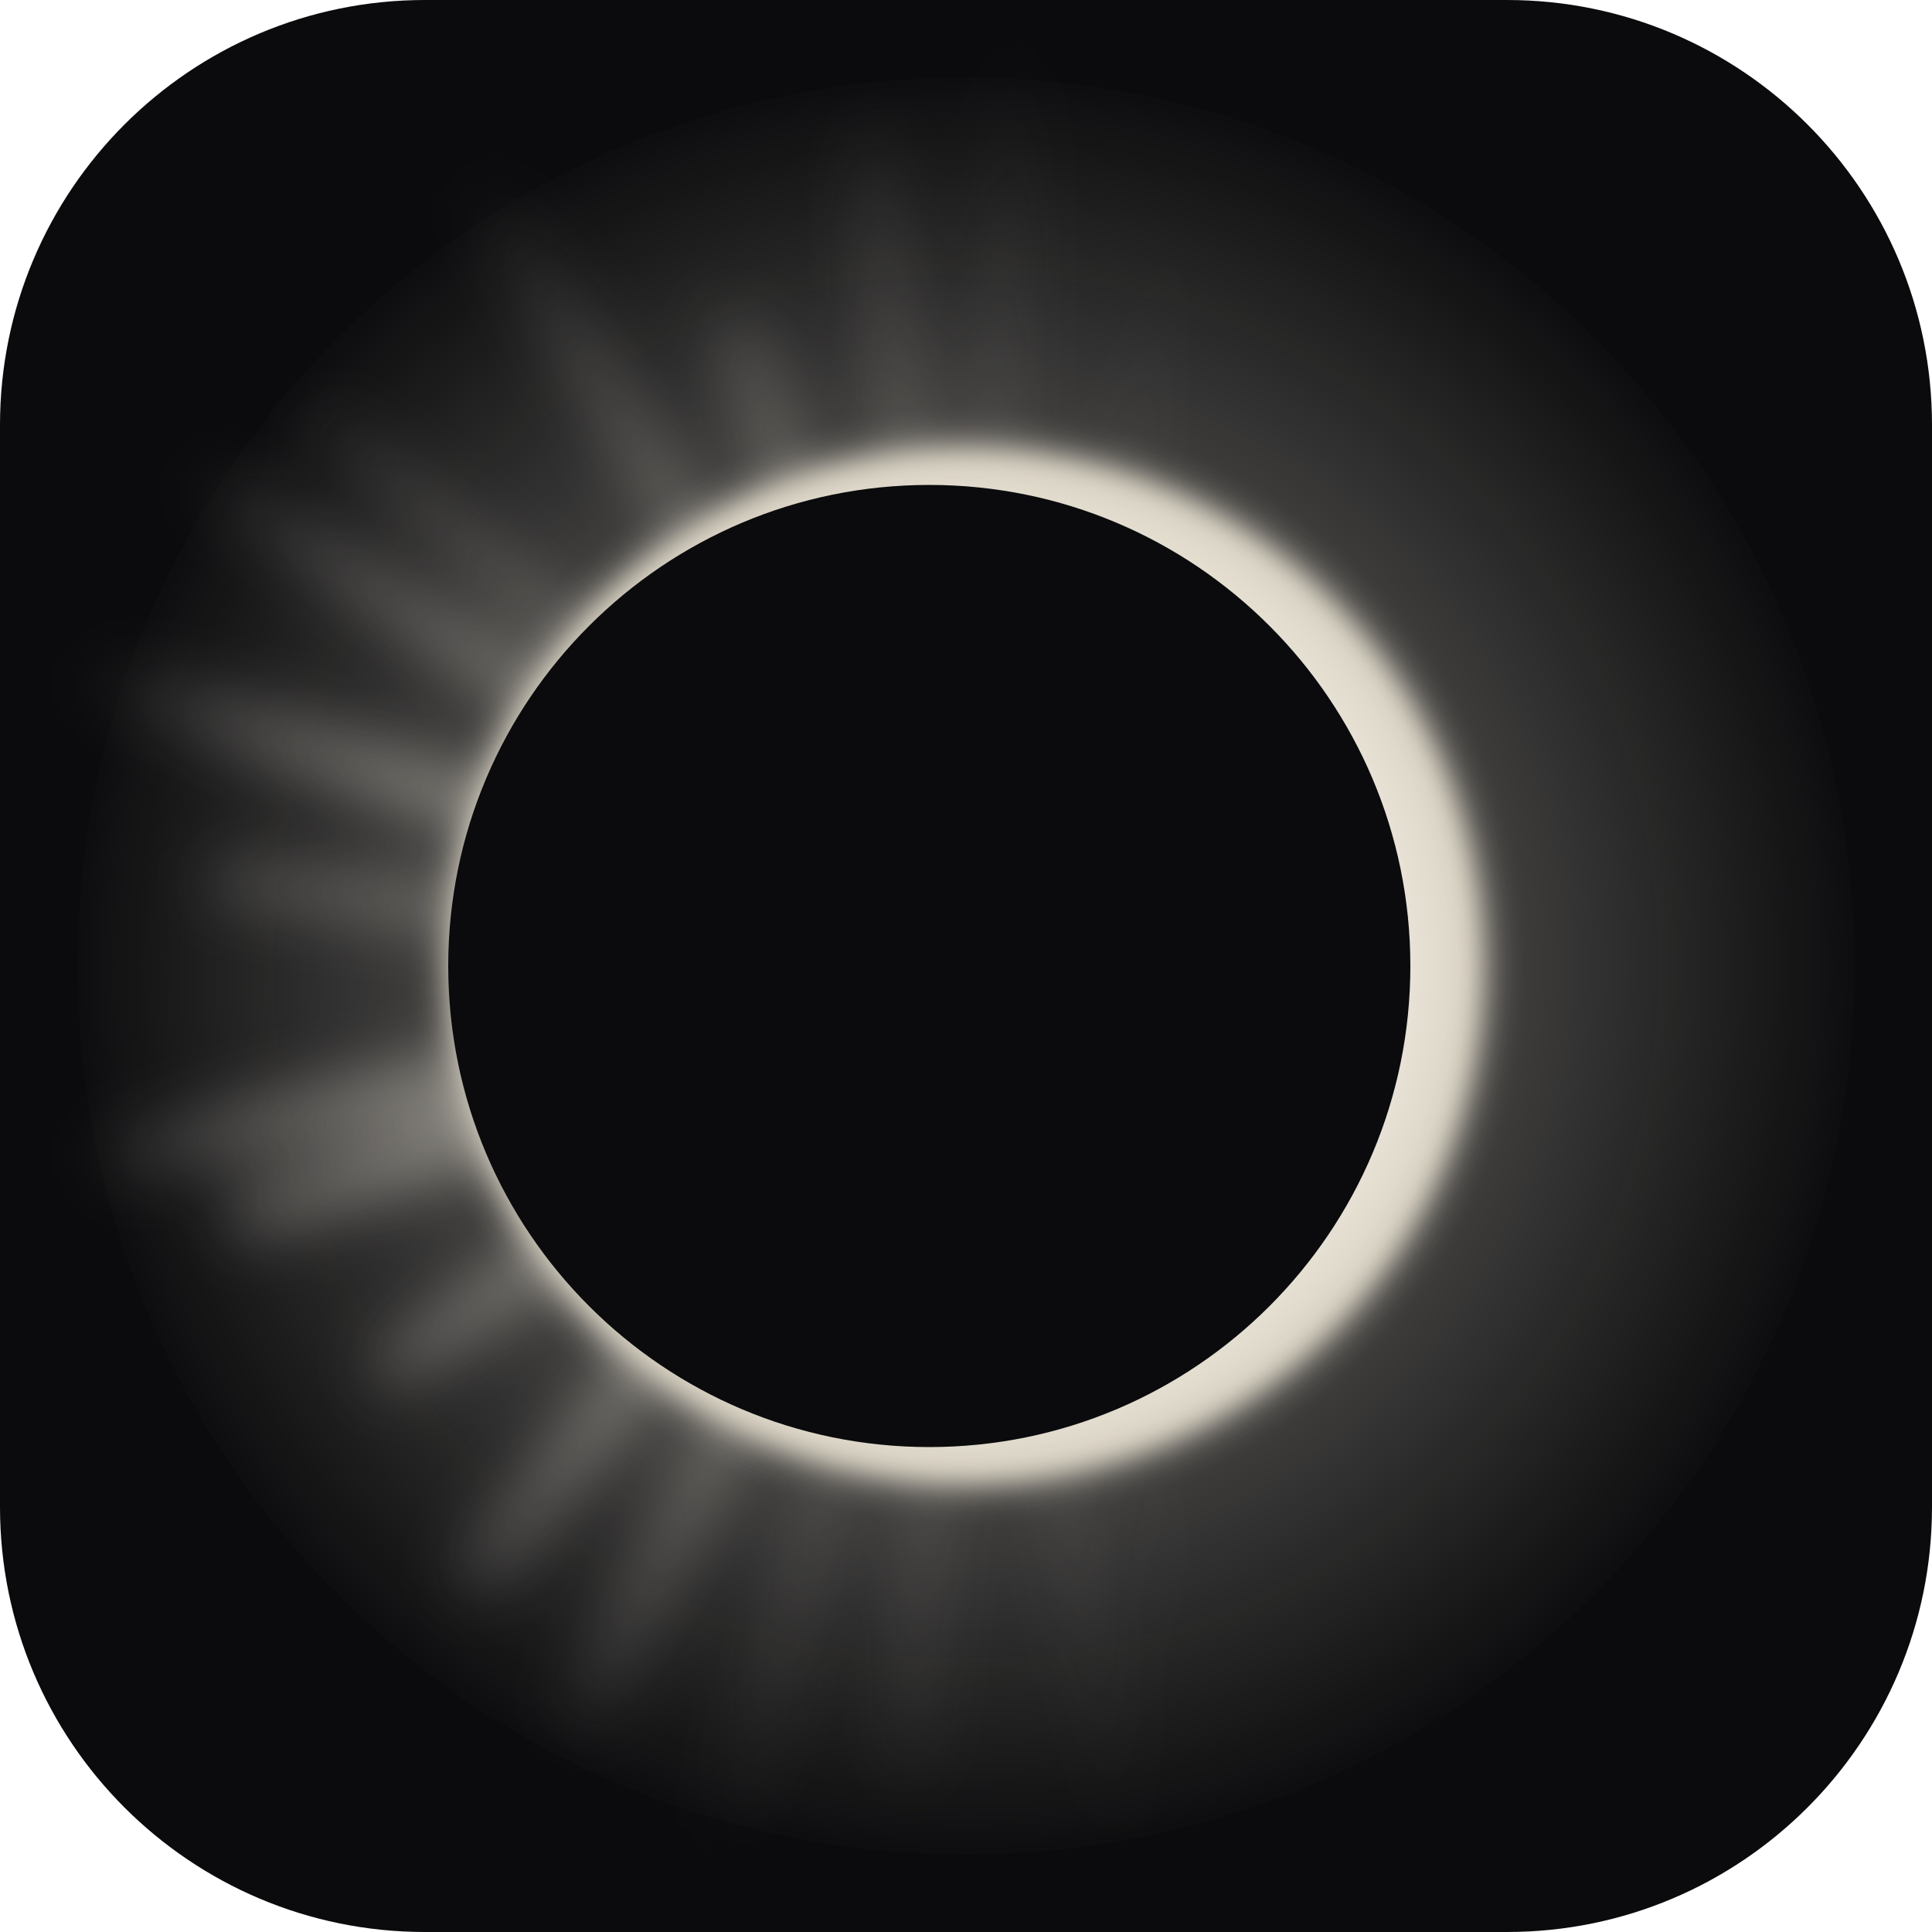
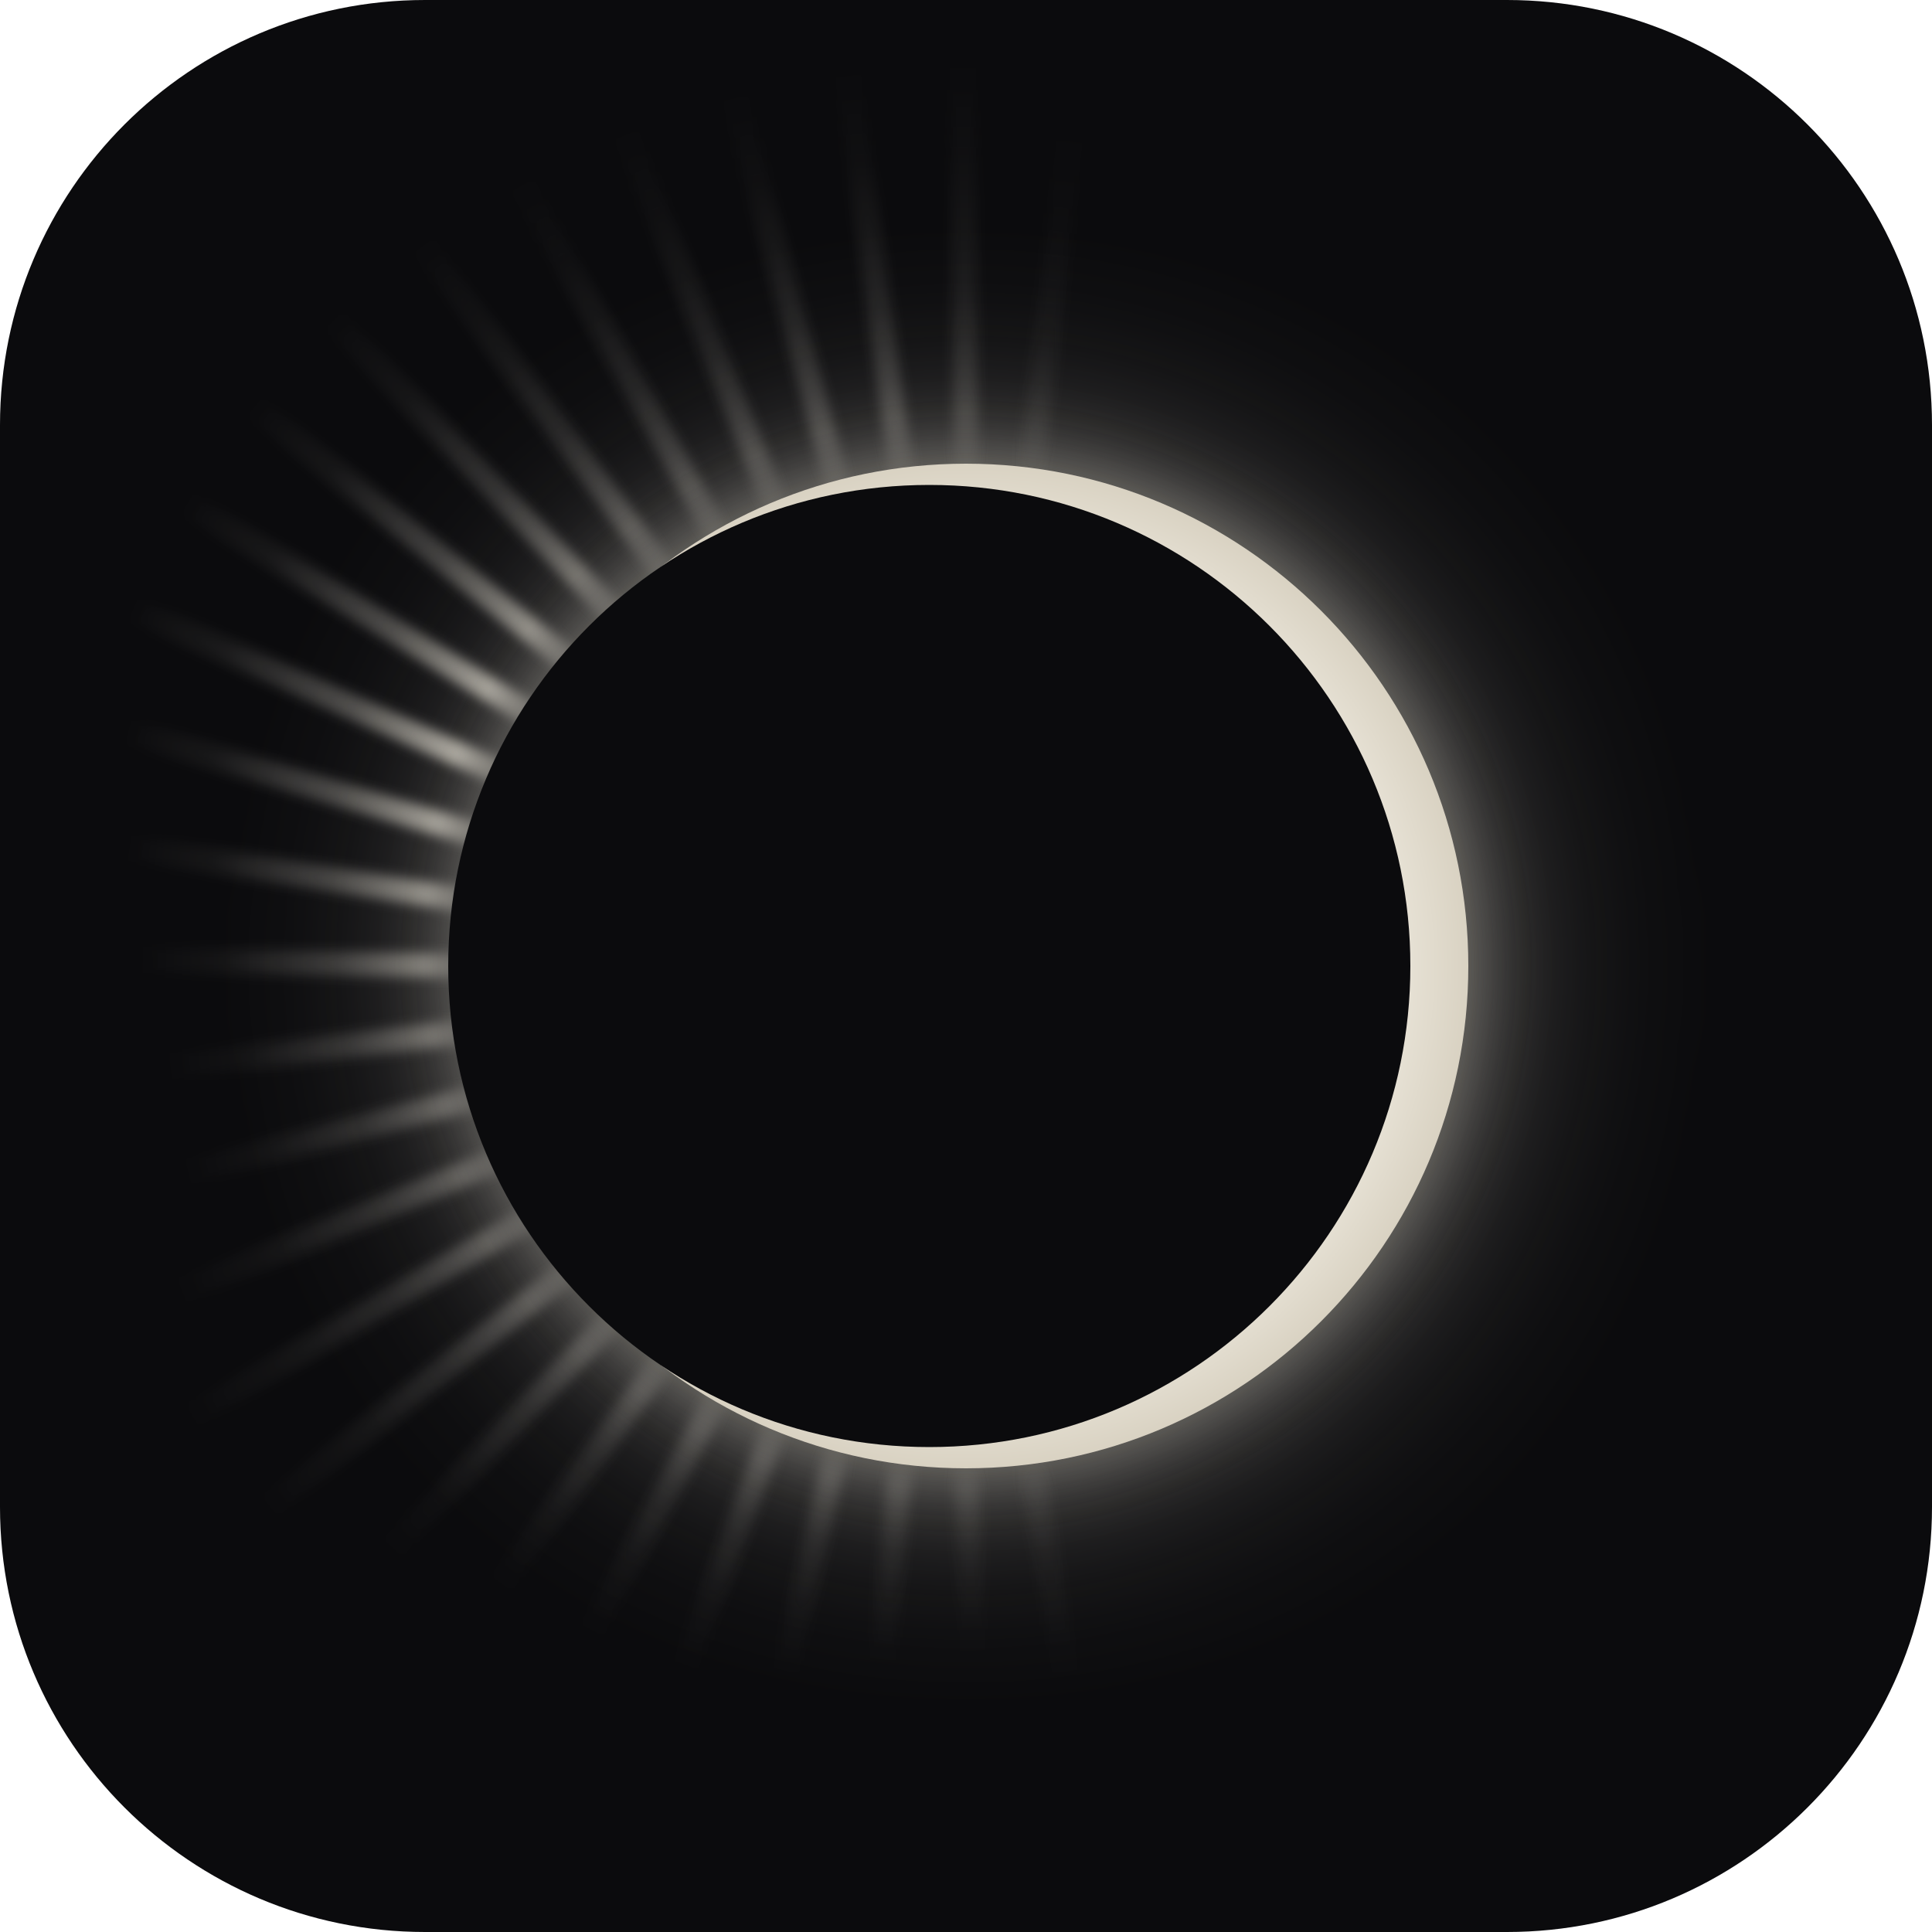
- <svg xmlns="http://www.w3.org/2000/svg" width="64" height="64" viewBox="-50 -50 100 100" role="img" aria-label="hybrid solar eclipse">
+ <svg xmlns="http://www.w3.org/2000/svg" width="64" height="64" viewBox="-50 -50 100 100" role="img" aria-label="Hybrid solar eclipse">
  <defs>
-     <radialGradient id="thglow" r="0.5">
-       <stop offset="0.5" stop-color="#E9E4D8" stop-opacity="0.55" />
-       <stop offset="0.62" stop-color="#E9E4D8" stop-opacity="0.22" />
-       <stop offset="1" stop-color="#E9E4D8" stop-opacity="0" />
-     </radialGradient>
-     <radialGradient id="thray" gradientUnits="userSpaceOnUse" cx="0" cy="0" r="48">
-       <stop offset="0.5" stop-color="#E9E4D8" stop-opacity="0.85" />
-       <stop offset="1" stop-color="#E9E4D8" stop-opacity="0" />
-     </radialGradient>
+     <filter id="thb1" x="-60%" y="-60%" width="220%" height="220%">
+       <feGaussianBlur stdDeviation="5.5" />
+     </filter>
+     <filter id="thb2" x="-60%" y="-60%" width="220%" height="220%">
+       <feGaussianBlur stdDeviation="1.9" />
+     </filter>
+     <filter id="thb3" x="-60%" y="-60%" width="220%" height="220%">
+       <feGaussianBlur stdDeviation="0.35" />
+     </filter>
+     <filter id="thrb" x="-60%" y="-60%" width="220%" height="220%">
+       <feGaussianBlur stdDeviation="0.3" />
+     </filter>
    <radialGradient id="thsun" r="0.5">
      <stop offset="0" stop-color="#F4EFE3" />
-       <stop offset="0.85" stop-color="#E9E4D8" />
+       <stop offset="0.85" stop-color="rgb(233,228,216)" />
      <stop offset="1" stop-color="#D8D1C1" />
    </radialGradient>
-     <filter id="thb" x="-50%" y="-50%" width="200%" height="200%">
-       <feGaussianBlur stdDeviation="1.6" />
-     </filter>
-     <filter id="thb2" x="-50%" y="-50%" width="200%" height="200%">
-       <feGaussianBlur stdDeviation="0.7" />
-     </filter>
+     <radialGradient id="thbead" r="0.5">
+       <stop offset="0" stop-color="#F4EFE3" />
+       <stop offset="0.35" stop-color="#F4EFE3" stop-opacity="0.8" />
+       <stop offset="1" stop-color="#F4EFE3" stop-opacity="0" />
+     </radialGradient>
  </defs>
  <rect x="-50" y="-50" width="100" height="100" rx="22" fill="#0B0B0D" />
-   <linearGradient id="thfade" x1="0" x2="1">
-     <stop offset="0.12" stop-color="#fff" />
-     <stop offset="0.62" stop-color="#000" />
-   </linearGradient>
-   <mask id="thm">
-     <rect x="-50" y="-50" width="100" height="100" fill="url(#thfade)" />
-   </mask>
-   <circle r="46" fill="url(#thglow)" />
-   <g mask="url(#thm)">
-     <g filter="url(#thb)">
-       <line x1="25.48" y1="0.00" x2="40.92" y2="0.00" stroke="url(#thray)" stroke-width="1.40" stroke-linecap="round" />
-       <line x1="24.81" y1="5.80" x2="45.58" y2="10.66" stroke="url(#thray)" stroke-width="1.55" stroke-linecap="round" />
-       <line x1="22.23" y1="12.46" x2="35.95" y2="20.15" stroke="url(#thray)" stroke-width="1.66" stroke-linecap="round" />
-       <line x1="19.37" y1="16.55" x2="28.64" y2="24.46" stroke="url(#thray)" stroke-width="2.04" stroke-linecap="round" />
-       <line x1="15.55" y1="20.19" x2="24.39" y2="31.67" stroke="url(#thray)" stroke-width="1.84" stroke-linecap="round" />
-       <line x1="8.73" y1="23.94" x2="13.70" y2="37.58" stroke="url(#thray)" stroke-width="1.04" stroke-linecap="round" />
-       <line x1="5.02" y1="24.98" x2="8.87" y2="44.15" stroke="url(#thray)" stroke-width="1.85" stroke-linecap="round" />
-       <line x1="-1.69" y1="25.42" x2="-2.75" y2="41.28" stroke="url(#thray)" stroke-width="1.28" stroke-linecap="round" />
-       <line x1="-6.58" y1="24.61" x2="-11.86" y2="44.34" stroke="url(#thray)" stroke-width="0.92" stroke-linecap="round" />
-       <line x1="-11.58" y1="22.69" x2="-19.44" y2="38.08" stroke="url(#thray)" stroke-width="2.04" stroke-linecap="round" />
-       <line x1="-15.92" y1="19.90" x2="-25.01" y2="31.25" stroke="url(#thray)" stroke-width="2.32" stroke-linecap="round" />
-       <line x1="-20.88" y1="14.61" x2="-29.44" y2="20.60" stroke="url(#thray)" stroke-width="1.88" stroke-linecap="round" />
-       <line x1="-24.07" y1="8.35" x2="-36.96" y2="12.81" stroke="url(#thray)" stroke-width="2.34" stroke-linecap="round" />
-       <line x1="-24.85" y1="5.61" x2="-43.67" y2="9.86" stroke="url(#thray)" stroke-width="2.19" stroke-linecap="round" />
-       <line x1="-25.31" y1="-2.90" x2="-38.39" y2="-4.39" stroke="url(#thray)" stroke-width="1.17" stroke-linecap="round" />
-       <line x1="-24.18" y1="-8.02" x2="-45.61" y2="-15.13" stroke="url(#thray)" stroke-width="2.07" stroke-linecap="round" />
-       <line x1="-21.47" y1="-13.72" x2="-38.72" y2="-24.75" stroke="url(#thray)" stroke-width="1.59" stroke-linecap="round" />
-       <line x1="-19.43" y1="-16.49" x2="-33.03" y2="-28.03" stroke="url(#thray)" stroke-width="0.94" stroke-linecap="round" />
-       <line x1="-13.51" y1="-21.60" x2="-24.61" y2="-39.34" stroke="url(#thray)" stroke-width="1.46" stroke-linecap="round" />
-       <line x1="-8.59" y1="-23.99" x2="-11.65" y2="-32.54" stroke="url(#thray)" stroke-width="1.97" stroke-linecap="round" />
-       <line x1="-2.80" y1="-25.33" x2="-4.66" y2="-42.13" stroke="url(#thray)" stroke-width="1.99" stroke-linecap="round" />
-       <line x1="1.56" y1="-25.43" x2="2.85" y2="-46.62" stroke="url(#thray)" stroke-width="1.59" stroke-linecap="round" />
-       <line x1="8.39" y1="-24.06" x2="16.07" y2="-46.05" stroke="url(#thray)" stroke-width="1.58" stroke-linecap="round" />
-       <line x1="13.23" y1="-21.77" x2="21.70" y2="-35.71" stroke="url(#thray)" stroke-width="1.26" stroke-linecap="round" />
-       <line x1="16.00" y1="-19.83" x2="22.16" y2="-27.46" stroke="url(#thray)" stroke-width="2.22" stroke-linecap="round" />
-       <line x1="20.13" y1="-15.62" x2="31.24" y2="-24.25" stroke="url(#thray)" stroke-width="1.78" stroke-linecap="round" />
-       <line x1="23.43" y1="-10.01" x2="37.96" y2="-16.21" stroke="url(#thray)" stroke-width="1.07" stroke-linecap="round" />
-       <line x1="25.07" y1="-4.53" x2="36.45" y2="-6.59" stroke="url(#thray)" stroke-width="1.82" stroke-linecap="round" />
-     </g>
+   <circle r="26.52" fill="rgb(233,228,216)" opacity="0.42" filter="url(#thb1)" />
+   <circle r="26.26" fill="rgb(233,228,216)" opacity="0.34" filter="url(#thb2)" />
+   <defs>
+     <linearGradient id="thr11" gradientUnits="userSpaceOnUse" x1="3.39" y1="25.77" x2="5.23" y2="37.10">
+       <stop offset="0" stop-color="rgb(233,228,216)" stop-opacity="0.02" />
+       <stop offset="0.12" stop-color="rgb(233,228,216)" stop-opacity="0.06" />
+       <stop offset="0.4" stop-color="rgb(233,228,216)" stop-opacity="0.03" />
+       <stop offset="0.75" stop-color="rgb(233,228,216)" stop-opacity="0.01" />
+       <stop offset="1" stop-color="rgb(233,228,216)" stop-opacity="0" />
+     </linearGradient>
+     <linearGradient id="thr12" gradientUnits="userSpaceOnUse" x1="0.00" y1="25.99" x2="0.38" y2="35.93">
+       <stop offset="0" stop-color="rgb(233,228,216)" stop-opacity="0.04" />
+       <stop offset="0.12" stop-color="rgb(233,228,216)" stop-opacity="0.11" />
+       <stop offset="0.4" stop-color="rgb(233,228,216)" stop-opacity="0.05" />
+       <stop offset="0.75" stop-color="rgb(233,228,216)" stop-opacity="0.01" />
+       <stop offset="1" stop-color="rgb(233,228,216)" stop-opacity="0" />
+     </linearGradient>
+     <linearGradient id="thr13" gradientUnits="userSpaceOnUse" x1="-3.39" y1="25.77" x2="-4.33" y2="36.13">
+       <stop offset="0" stop-color="rgb(233,228,216)" stop-opacity="0.05" />
+       <stop offset="0.12" stop-color="rgb(233,228,216)" stop-opacity="0.15" />
+       <stop offset="0.4" stop-color="rgb(233,228,216)" stop-opacity="0.07" />
+       <stop offset="0.75" stop-color="rgb(233,228,216)" stop-opacity="0.02" />
+       <stop offset="1" stop-color="rgb(233,228,216)" stop-opacity="0" />
+     </linearGradient>
+     <linearGradient id="thr14" gradientUnits="userSpaceOnUse" x1="-6.73" y1="25.10" x2="-9.38" y2="36.75">
+       <stop offset="0" stop-color="rgb(233,228,216)" stop-opacity="0.06" />
+       <stop offset="0.12" stop-color="rgb(233,228,216)" stop-opacity="0.18" />
+       <stop offset="0.4" stop-color="rgb(233,228,216)" stop-opacity="0.08" />
+       <stop offset="0.75" stop-color="rgb(233,228,216)" stop-opacity="0.02" />
+       <stop offset="1" stop-color="rgb(233,228,216)" stop-opacity="0" />
+     </linearGradient>
+     <linearGradient id="thr15" gradientUnits="userSpaceOnUse" x1="-9.95" y1="24.01" x2="-14.61" y2="36.47">
+       <stop offset="0" stop-color="rgb(233,228,216)" stop-opacity="0.07" />
+       <stop offset="0.12" stop-color="rgb(233,228,216)" stop-opacity="0.20" />
+       <stop offset="0.4" stop-color="rgb(233,228,216)" stop-opacity="0.09" />
+       <stop offset="0.75" stop-color="rgb(233,228,216)" stop-opacity="0.02" />
+       <stop offset="1" stop-color="rgb(233,228,216)" stop-opacity="0" />
+     </linearGradient>
+     <linearGradient id="thr16" gradientUnits="userSpaceOnUse" x1="-12.99" y1="22.51" x2="-19.51" y2="34.66">
+       <stop offset="0" stop-color="rgb(233,228,216)" stop-opacity="0.07" />
+       <stop offset="0.12" stop-color="rgb(233,228,216)" stop-opacity="0.20" />
+       <stop offset="0.4" stop-color="rgb(233,228,216)" stop-opacity="0.09" />
+       <stop offset="0.75" stop-color="rgb(233,228,216)" stop-opacity="0.02" />
+       <stop offset="1" stop-color="rgb(233,228,216)" stop-opacity="0" />
+     </linearGradient>
+     <linearGradient id="thr17" gradientUnits="userSpaceOnUse" x1="-15.82" y1="20.62" x2="-24.25" y2="32.23">
+       <stop offset="0" stop-color="rgb(233,228,216)" stop-opacity="0.07" />
+       <stop offset="0.12" stop-color="rgb(233,228,216)" stop-opacity="0.21" />
+       <stop offset="0.4" stop-color="rgb(233,228,216)" stop-opacity="0.10" />
+       <stop offset="0.75" stop-color="rgb(233,228,216)" stop-opacity="0.02" />
+       <stop offset="1" stop-color="rgb(233,228,216)" stop-opacity="0" />
+     </linearGradient>
+     <linearGradient id="thr18" gradientUnits="userSpaceOnUse" x1="-18.38" y1="18.38" x2="-29.95" y2="30.40">
+       <stop offset="0" stop-color="rgb(233,228,216)" stop-opacity="0.08" />
+       <stop offset="0.12" stop-color="rgb(233,228,216)" stop-opacity="0.23" />
+       <stop offset="0.4" stop-color="rgb(233,228,216)" stop-opacity="0.11" />
+       <stop offset="0.75" stop-color="rgb(233,228,216)" stop-opacity="0.02" />
+       <stop offset="1" stop-color="rgb(233,228,216)" stop-opacity="0" />
+     </linearGradient>
+     <linearGradient id="thr19" gradientUnits="userSpaceOnUse" x1="-20.62" y1="15.82" x2="-36.28" y2="28.14">
+       <stop offset="0" stop-color="rgb(233,228,216)" stop-opacity="0.09" />
+       <stop offset="0.12" stop-color="rgb(233,228,216)" stop-opacity="0.27" />
+       <stop offset="0.4" stop-color="rgb(233,228,216)" stop-opacity="0.12" />
+       <stop offset="0.75" stop-color="rgb(233,228,216)" stop-opacity="0.03" />
+       <stop offset="1" stop-color="rgb(233,228,216)" stop-opacity="0" />
+     </linearGradient>
+     <linearGradient id="thr20" gradientUnits="userSpaceOnUse" x1="-22.51" y1="12.99" x2="-40.33" y2="23.42">
+       <stop offset="0" stop-color="rgb(233,228,216)" stop-opacity="0.10" />
+       <stop offset="0.12" stop-color="rgb(233,228,216)" stop-opacity="0.28" />
+       <stop offset="0.4" stop-color="rgb(233,228,216)" stop-opacity="0.12" />
+       <stop offset="0.75" stop-color="rgb(233,228,216)" stop-opacity="0.03" />
+       <stop offset="1" stop-color="rgb(233,228,216)" stop-opacity="0" />
+     </linearGradient>
+     <linearGradient id="thr21" gradientUnits="userSpaceOnUse" x1="-24.01" y1="9.95" x2="-40.84" y2="16.91">
+       <stop offset="0" stop-color="rgb(233,228,216)" stop-opacity="0.10" />
+       <stop offset="0.12" stop-color="rgb(233,228,216)" stop-opacity="0.28" />
+       <stop offset="0.4" stop-color="rgb(233,228,216)" stop-opacity="0.13" />
+       <stop offset="0.75" stop-color="rgb(233,228,216)" stop-opacity="0.03" />
+       <stop offset="1" stop-color="rgb(233,228,216)" stop-opacity="0" />
+     </linearGradient>
+     <linearGradient id="thr22" gradientUnits="userSpaceOnUse" x1="-25.10" y1="6.73" x2="-40.49" y2="10.72">
+       <stop offset="0" stop-color="rgb(233,228,216)" stop-opacity="0.10" />
+       <stop offset="0.12" stop-color="rgb(233,228,216)" stop-opacity="0.30" />
+       <stop offset="0.4" stop-color="rgb(233,228,216)" stop-opacity="0.13" />
+       <stop offset="0.75" stop-color="rgb(233,228,216)" stop-opacity="0.03" />
+       <stop offset="1" stop-color="rgb(233,228,216)" stop-opacity="0" />
+     </linearGradient>
+     <linearGradient id="thr23" gradientUnits="userSpaceOnUse" x1="-25.77" y1="3.39" x2="-41.42" y2="5.22">
+       <stop offset="0" stop-color="rgb(233,228,216)" stop-opacity="0.12" />
+       <stop offset="0.12" stop-color="rgb(233,228,216)" stop-opacity="0.35" />
+       <stop offset="0.4" stop-color="rgb(233,228,216)" stop-opacity="0.16" />
+       <stop offset="0.75" stop-color="rgb(233,228,216)" stop-opacity="0.03" />
+       <stop offset="1" stop-color="rgb(233,228,216)" stop-opacity="0" />
+     </linearGradient>
+     <linearGradient id="thr24" gradientUnits="userSpaceOnUse" x1="-25.99" y1="0.00" x2="-42.80" y2="-0.33">
+       <stop offset="0" stop-color="rgb(233,228,216)" stop-opacity="0.15" />
+       <stop offset="0.12" stop-color="rgb(233,228,216)" stop-opacity="0.43" />
+       <stop offset="0.4" stop-color="rgb(233,228,216)" stop-opacity="0.19" />
+       <stop offset="0.75" stop-color="rgb(233,228,216)" stop-opacity="0.04" />
+       <stop offset="1" stop-color="rgb(233,228,216)" stop-opacity="0" />
+     </linearGradient>
+     <linearGradient id="thr25" gradientUnits="userSpaceOnUse" x1="-25.77" y1="-3.39" x2="-43.44" y2="-6.14">
+       <stop offset="0" stop-color="rgb(233,228,216)" stop-opacity="0.19" />
+       <stop offset="0.12" stop-color="rgb(233,228,216)" stop-opacity="0.53" />
+       <stop offset="0.4" stop-color="rgb(233,228,216)" stop-opacity="0.24" />
+       <stop offset="0.75" stop-color="rgb(233,228,216)" stop-opacity="0.05" />
+       <stop offset="1" stop-color="rgb(233,228,216)" stop-opacity="0" />
+     </linearGradient>
+     <linearGradient id="thr26" gradientUnits="userSpaceOnUse" x1="-25.10" y1="-6.73" x2="-43.48" y2="-12.17">
+       <stop offset="0" stop-color="rgb(233,228,216)" stop-opacity="0.22" />
+       <stop offset="0.12" stop-color="rgb(233,228,216)" stop-opacity="0.62" />
+       <stop offset="0.4" stop-color="rgb(233,228,216)" stop-opacity="0.28" />
+       <stop offset="0.75" stop-color="rgb(233,228,216)" stop-opacity="0.06" />
+       <stop offset="1" stop-color="rgb(233,228,216)" stop-opacity="0" />
+     </linearGradient>
+     <linearGradient id="thr27" gradientUnits="userSpaceOnUse" x1="-24.01" y1="-9.95" x2="-43.21" y2="-18.50">
+       <stop offset="0" stop-color="rgb(233,228,216)" stop-opacity="0.23" />
+       <stop offset="0.12" stop-color="rgb(233,228,216)" stop-opacity="0.67" />
+       <stop offset="0.4" stop-color="rgb(233,228,216)" stop-opacity="0.30" />
+       <stop offset="0.75" stop-color="rgb(233,228,216)" stop-opacity="0.07" />
+       <stop offset="1" stop-color="rgb(233,228,216)" stop-opacity="0" />
+     </linearGradient>
+     <linearGradient id="thr28" gradientUnits="userSpaceOnUse" x1="-22.51" y1="-12.99" x2="-40.42" y2="-23.99">
+       <stop offset="0" stop-color="rgb(233,228,216)" stop-opacity="0.22" />
+       <stop offset="0.12" stop-color="rgb(233,228,216)" stop-opacity="0.64" />
+       <stop offset="0.4" stop-color="rgb(233,228,216)" stop-opacity="0.29" />
+       <stop offset="0.75" stop-color="rgb(233,228,216)" stop-opacity="0.06" />
+       <stop offset="1" stop-color="rgb(233,228,216)" stop-opacity="0" />
+     </linearGradient>
+     <linearGradient id="thr29" gradientUnits="userSpaceOnUse" x1="-20.62" y1="-15.82" x2="-36.96" y2="-29.04">
+       <stop offset="0" stop-color="rgb(233,228,216)" stop-opacity="0.19" />
+       <stop offset="0.12" stop-color="rgb(233,228,216)" stop-opacity="0.54" />
+       <stop offset="0.4" stop-color="rgb(233,228,216)" stop-opacity="0.24" />
+       <stop offset="0.75" stop-color="rgb(233,228,216)" stop-opacity="0.05" />
+       <stop offset="1" stop-color="rgb(233,228,216)" stop-opacity="0" />
+     </linearGradient>
+     <linearGradient id="thr30" gradientUnits="userSpaceOnUse" x1="-18.38" y1="-18.38" x2="-32.88" y2="-33.58">
+       <stop offset="0" stop-color="rgb(233,228,216)" stop-opacity="0.14" />
+       <stop offset="0.12" stop-color="rgb(233,228,216)" stop-opacity="0.39" />
+       <stop offset="0.4" stop-color="rgb(233,228,216)" stop-opacity="0.17" />
+       <stop offset="0.75" stop-color="rgb(233,228,216)" stop-opacity="0.04" />
+       <stop offset="1" stop-color="rgb(233,228,216)" stop-opacity="0" />
+     </linearGradient>
+     <linearGradient id="thr31" gradientUnits="userSpaceOnUse" x1="-15.82" y1="-20.62" x2="-28.28" y2="-37.54">
+       <stop offset="0" stop-color="rgb(233,228,216)" stop-opacity="0.10" />
+       <stop offset="0.12" stop-color="rgb(233,228,216)" stop-opacity="0.27" />
+       <stop offset="0.4" stop-color="rgb(233,228,216)" stop-opacity="0.12" />
+       <stop offset="0.75" stop-color="rgb(233,228,216)" stop-opacity="0.03" />
+       <stop offset="1" stop-color="rgb(233,228,216)" stop-opacity="0" />
+     </linearGradient>
+     <linearGradient id="thr32" gradientUnits="userSpaceOnUse" x1="-12.99" y1="-22.51" x2="-23.22" y2="-40.86">
+       <stop offset="0" stop-color="rgb(233,228,216)" stop-opacity="0.08" />
+       <stop offset="0.12" stop-color="rgb(233,228,216)" stop-opacity="0.22" />
+       <stop offset="0.4" stop-color="rgb(233,228,216)" stop-opacity="0.10" />
+       <stop offset="0.75" stop-color="rgb(233,228,216)" stop-opacity="0.02" />
+       <stop offset="1" stop-color="rgb(233,228,216)" stop-opacity="0" />
+     </linearGradient>
+     <linearGradient id="thr33" gradientUnits="userSpaceOnUse" x1="-9.95" y1="-24.01" x2="-17.79" y2="-43.50">
+       <stop offset="0" stop-color="rgb(233,228,216)" stop-opacity="0.07" />
+       <stop offset="0.12" stop-color="rgb(233,228,216)" stop-opacity="0.21" />
+       <stop offset="0.4" stop-color="rgb(233,228,216)" stop-opacity="0.09" />
+       <stop offset="0.75" stop-color="rgb(233,228,216)" stop-opacity="0.02" />
+       <stop offset="1" stop-color="rgb(233,228,216)" stop-opacity="0" />
+     </linearGradient>
+     <linearGradient id="thr34" gradientUnits="userSpaceOnUse" x1="-6.73" y1="-25.10" x2="-12.09" y2="-45.42">
+       <stop offset="0" stop-color="rgb(233,228,216)" stop-opacity="0.08" />
+       <stop offset="0.12" stop-color="rgb(233,228,216)" stop-opacity="0.22" />
+       <stop offset="0.4" stop-color="rgb(233,228,216)" stop-opacity="0.10" />
+       <stop offset="0.75" stop-color="rgb(233,228,216)" stop-opacity="0.02" />
+       <stop offset="1" stop-color="rgb(233,228,216)" stop-opacity="0" />
+     </linearGradient>
+     <linearGradient id="thr35" gradientUnits="userSpaceOnUse" x1="-3.39" y1="-25.77" x2="-6.18" y2="-46.59">
+       <stop offset="0" stop-color="rgb(233,228,216)" stop-opacity="0.08" />
+       <stop offset="0.12" stop-color="rgb(233,228,216)" stop-opacity="0.22" />
+       <stop offset="0.4" stop-color="rgb(233,228,216)" stop-opacity="0.10" />
+       <stop offset="0.75" stop-color="rgb(233,228,216)" stop-opacity="0.02" />
+       <stop offset="1" stop-color="rgb(233,228,216)" stop-opacity="0" />
+     </linearGradient>
+     <linearGradient id="thr36" gradientUnits="userSpaceOnUse" x1="-0.00" y1="-25.99" x2="-0.17" y2="-47.00">
+       <stop offset="0" stop-color="rgb(233,228,216)" stop-opacity="0.06" />
+       <stop offset="0.12" stop-color="rgb(233,228,216)" stop-opacity="0.16" />
+       <stop offset="0.4" stop-color="rgb(233,228,216)" stop-opacity="0.07" />
+       <stop offset="0.75" stop-color="rgb(233,228,216)" stop-opacity="0.02" />
+       <stop offset="1" stop-color="rgb(233,228,216)" stop-opacity="0" />
+     </linearGradient>
+     <linearGradient id="thr37" gradientUnits="userSpaceOnUse" x1="3.39" y1="-25.77" x2="5.47" y2="-43.59">
+       <stop offset="0" stop-color="rgb(233,228,216)" stop-opacity="0.03" />
+       <stop offset="0.12" stop-color="rgb(233,228,216)" stop-opacity="0.07" />
+       <stop offset="0.4" stop-color="rgb(233,228,216)" stop-opacity="0.03" />
+       <stop offset="0.75" stop-color="rgb(233,228,216)" stop-opacity="0.01" />
+       <stop offset="1" stop-color="rgb(233,228,216)" stop-opacity="0" />
+     </linearGradient>
+   </defs>
+   <g filter="url(#thrb)">
+     <line x1="3.39" y1="25.77" x2="5.23" y2="37.10" stroke="url(#thr11)" stroke-width="1.26" stroke-linecap="round" />
+     <line x1="0.00" y1="25.99" x2="0.38" y2="35.93" stroke="url(#thr12)" stroke-width="1.26" stroke-linecap="round" />
+     <line x1="-3.39" y1="25.77" x2="-4.33" y2="36.13" stroke="url(#thr13)" stroke-width="1.26" stroke-linecap="round" />
+     <line x1="-6.73" y1="25.10" x2="-9.38" y2="36.75" stroke="url(#thr14)" stroke-width="1.26" stroke-linecap="round" />
+     <line x1="-9.95" y1="24.01" x2="-14.61" y2="36.47" stroke="url(#thr15)" stroke-width="1.26" stroke-linecap="round" />
+     <line x1="-12.99" y1="22.51" x2="-19.51" y2="34.66" stroke="url(#thr16)" stroke-width="1.26" stroke-linecap="round" />
+     <line x1="-15.82" y1="20.62" x2="-24.25" y2="32.23" stroke="url(#thr17)" stroke-width="1.26" stroke-linecap="round" />
+     <line x1="-18.38" y1="18.38" x2="-29.95" y2="30.40" stroke="url(#thr18)" stroke-width="1.26" stroke-linecap="round" />
+     <line x1="-20.62" y1="15.82" x2="-36.28" y2="28.14" stroke="url(#thr19)" stroke-width="1.26" stroke-linecap="round" />
+     <line x1="-22.51" y1="12.99" x2="-40.33" y2="23.42" stroke="url(#thr20)" stroke-width="1.26" stroke-linecap="round" />
+     <line x1="-24.01" y1="9.95" x2="-40.84" y2="16.91" stroke="url(#thr21)" stroke-width="1.26" stroke-linecap="round" />
+     <line x1="-25.10" y1="6.73" x2="-40.49" y2="10.72" stroke="url(#thr22)" stroke-width="1.26" stroke-linecap="round" />
+     <line x1="-25.77" y1="3.39" x2="-41.42" y2="5.22" stroke="url(#thr23)" stroke-width="1.26" stroke-linecap="round" />
+     <line x1="-25.99" y1="0.00" x2="-42.80" y2="-0.33" stroke="url(#thr24)" stroke-width="1.26" stroke-linecap="round" />
+     <line x1="-25.77" y1="-3.39" x2="-43.44" y2="-6.14" stroke="url(#thr25)" stroke-width="1.26" stroke-linecap="round" />
+     <line x1="-25.10" y1="-6.73" x2="-43.48" y2="-12.17" stroke="url(#thr26)" stroke-width="1.26" stroke-linecap="round" />
+     <line x1="-24.01" y1="-9.95" x2="-43.21" y2="-18.50" stroke="url(#thr27)" stroke-width="1.26" stroke-linecap="round" />
+     <line x1="-22.51" y1="-12.99" x2="-40.42" y2="-23.99" stroke="url(#thr28)" stroke-width="1.26" stroke-linecap="round" />
+     <line x1="-20.62" y1="-15.82" x2="-36.96" y2="-29.04" stroke="url(#thr29)" stroke-width="1.26" stroke-linecap="round" />
+     <line x1="-18.38" y1="-18.38" x2="-32.88" y2="-33.58" stroke="url(#thr30)" stroke-width="1.26" stroke-linecap="round" />
+     <line x1="-15.82" y1="-20.62" x2="-28.28" y2="-37.54" stroke="url(#thr31)" stroke-width="1.26" stroke-linecap="round" />
+     <line x1="-12.99" y1="-22.51" x2="-23.22" y2="-40.86" stroke="url(#thr32)" stroke-width="1.26" stroke-linecap="round" />
+     <line x1="-9.95" y1="-24.01" x2="-17.79" y2="-43.50" stroke="url(#thr33)" stroke-width="1.26" stroke-linecap="round" />
+     <line x1="-6.73" y1="-25.10" x2="-12.09" y2="-45.42" stroke="url(#thr34)" stroke-width="1.26" stroke-linecap="round" />
+     <line x1="-3.39" y1="-25.77" x2="-6.18" y2="-46.59" stroke="url(#thr35)" stroke-width="1.26" stroke-linecap="round" />
+     <line x1="-0.00" y1="-25.99" x2="-0.17" y2="-47.00" stroke="url(#thr36)" stroke-width="1.26" stroke-linecap="round" />
+     <line x1="3.39" y1="-25.77" x2="5.47" y2="-43.59" stroke="url(#thr37)" stroke-width="1.26" stroke-linecap="round" />
  </g>
-   <circle r="26.8" fill="url(#thsun)" filter="url(#thb2)" />
-   <circle cx="-1.9" r="24.9" fill="#0B0B0D" />
+   <circle r="26" fill="url(#thsun)" />
+   <circle cx="-1.9" cy="0" r="24.90" fill="#0B0B0D" />
</svg>
